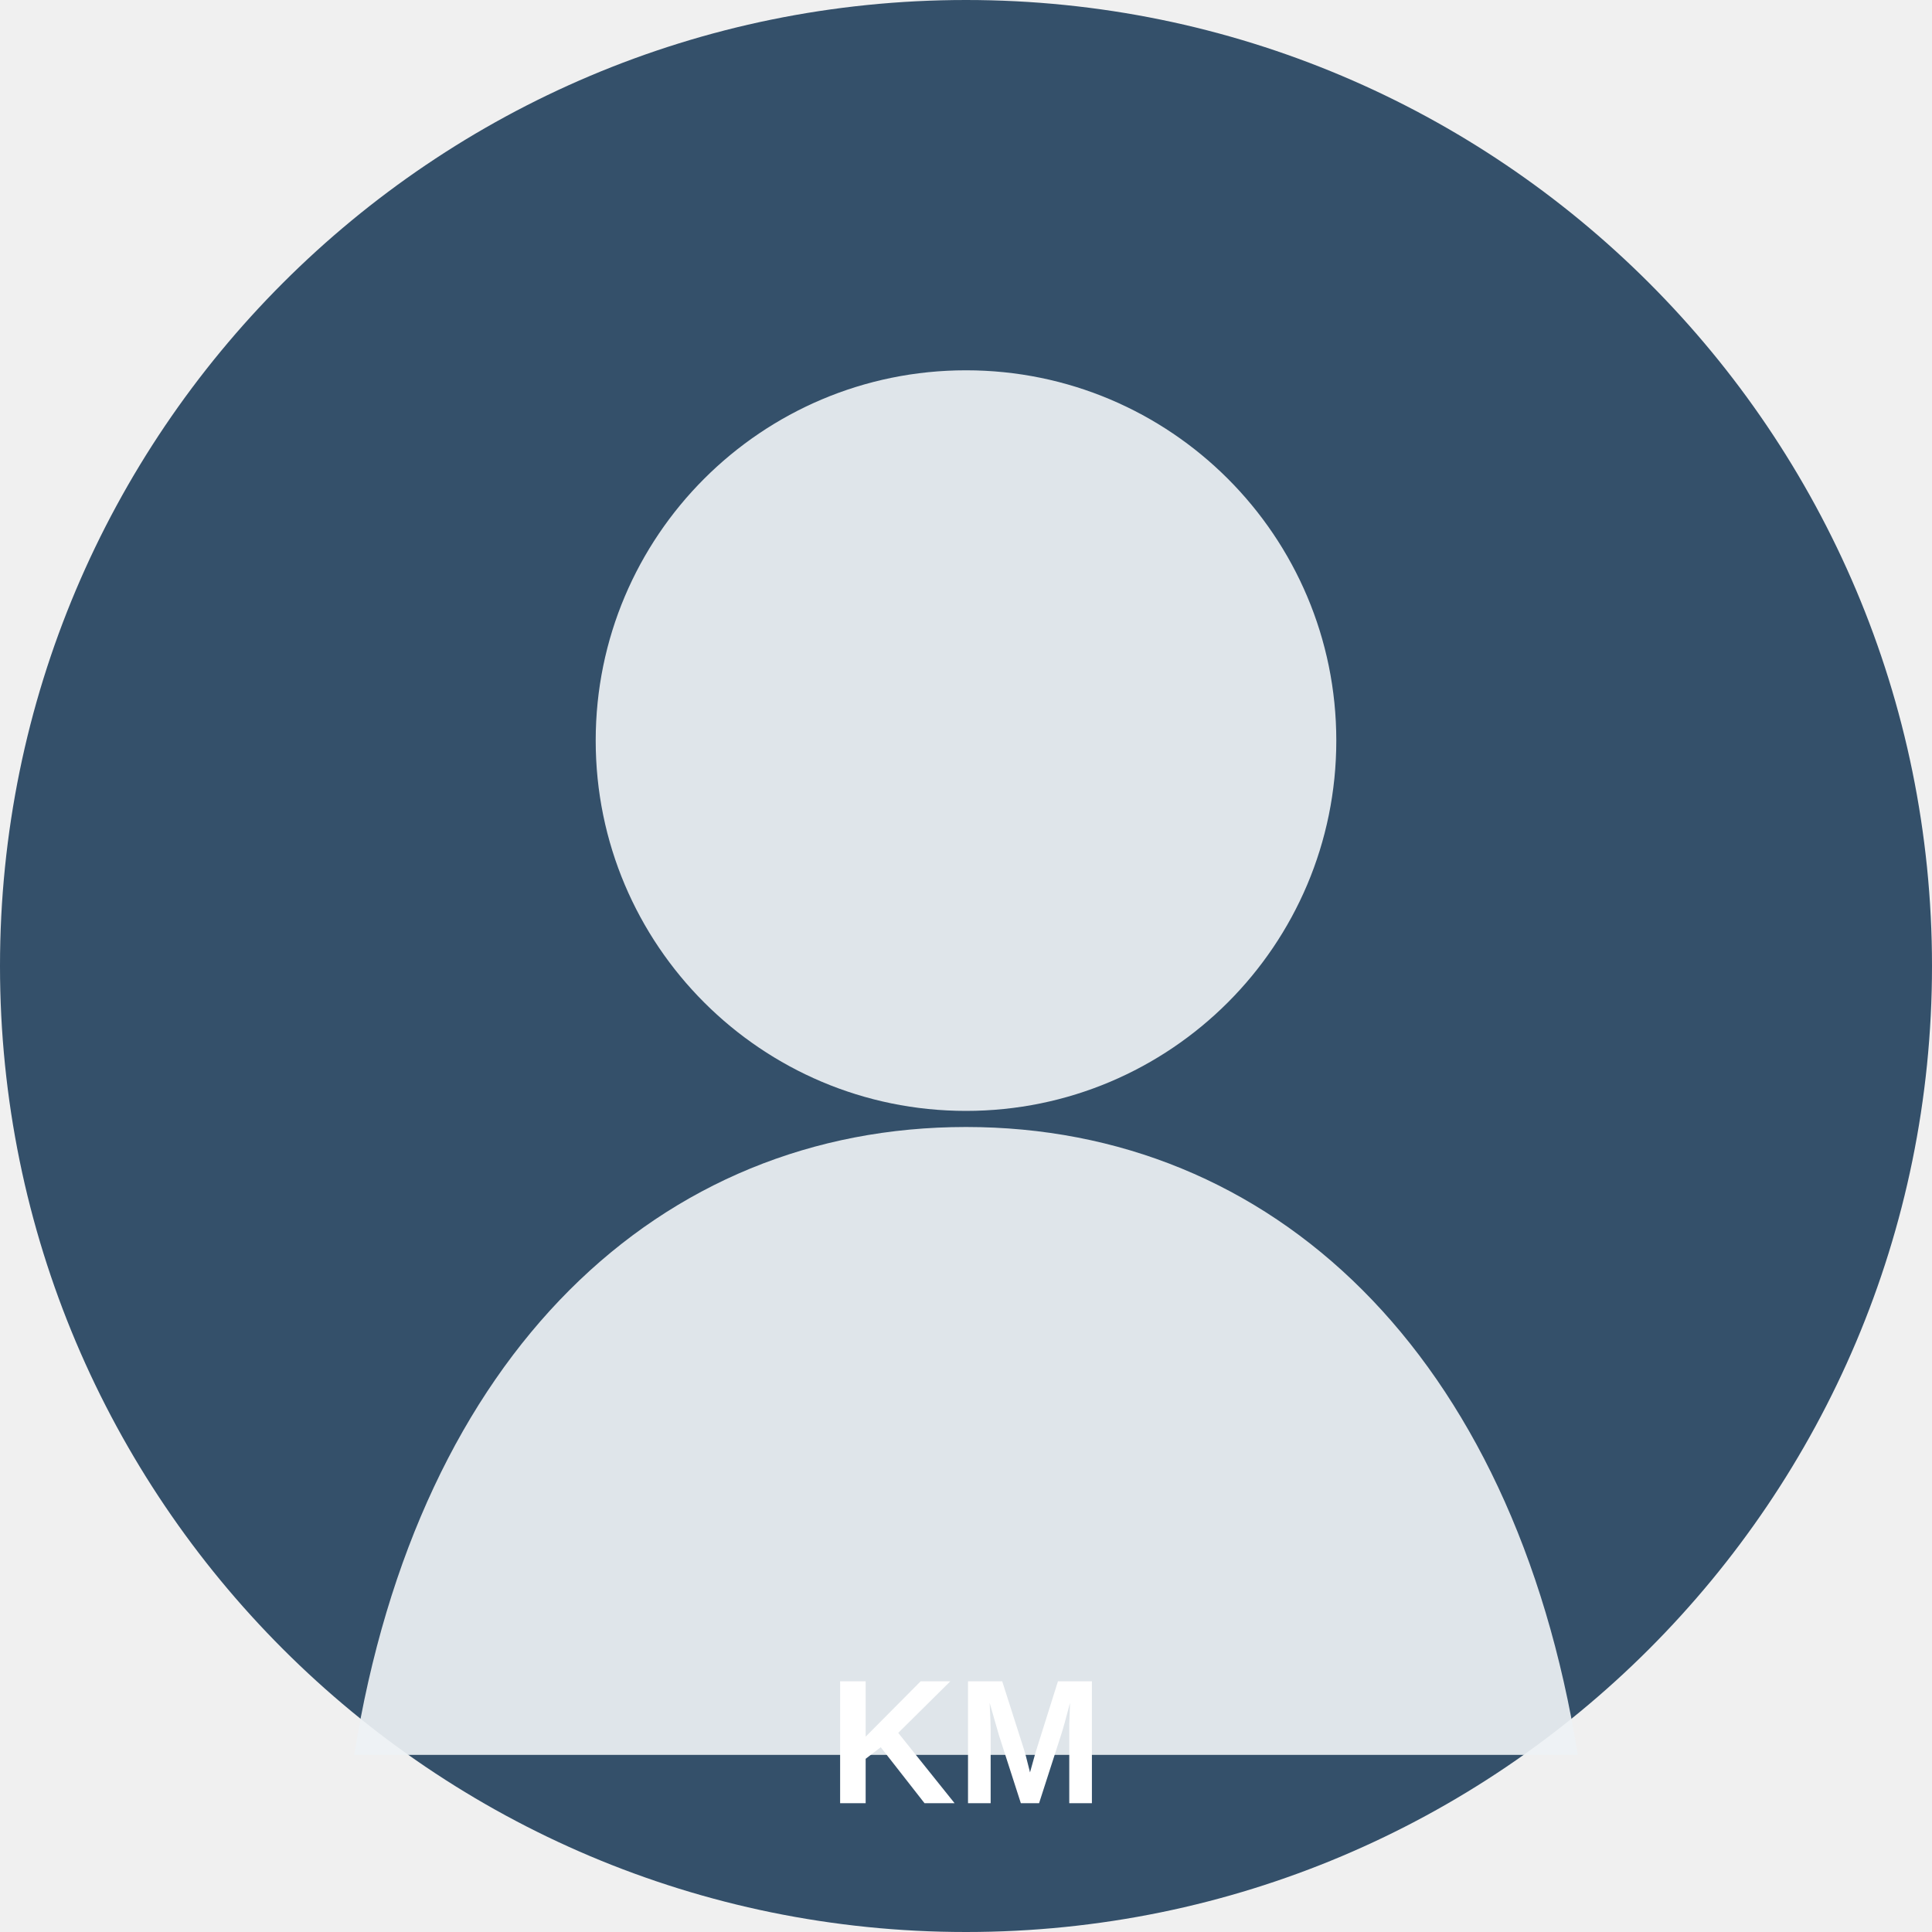
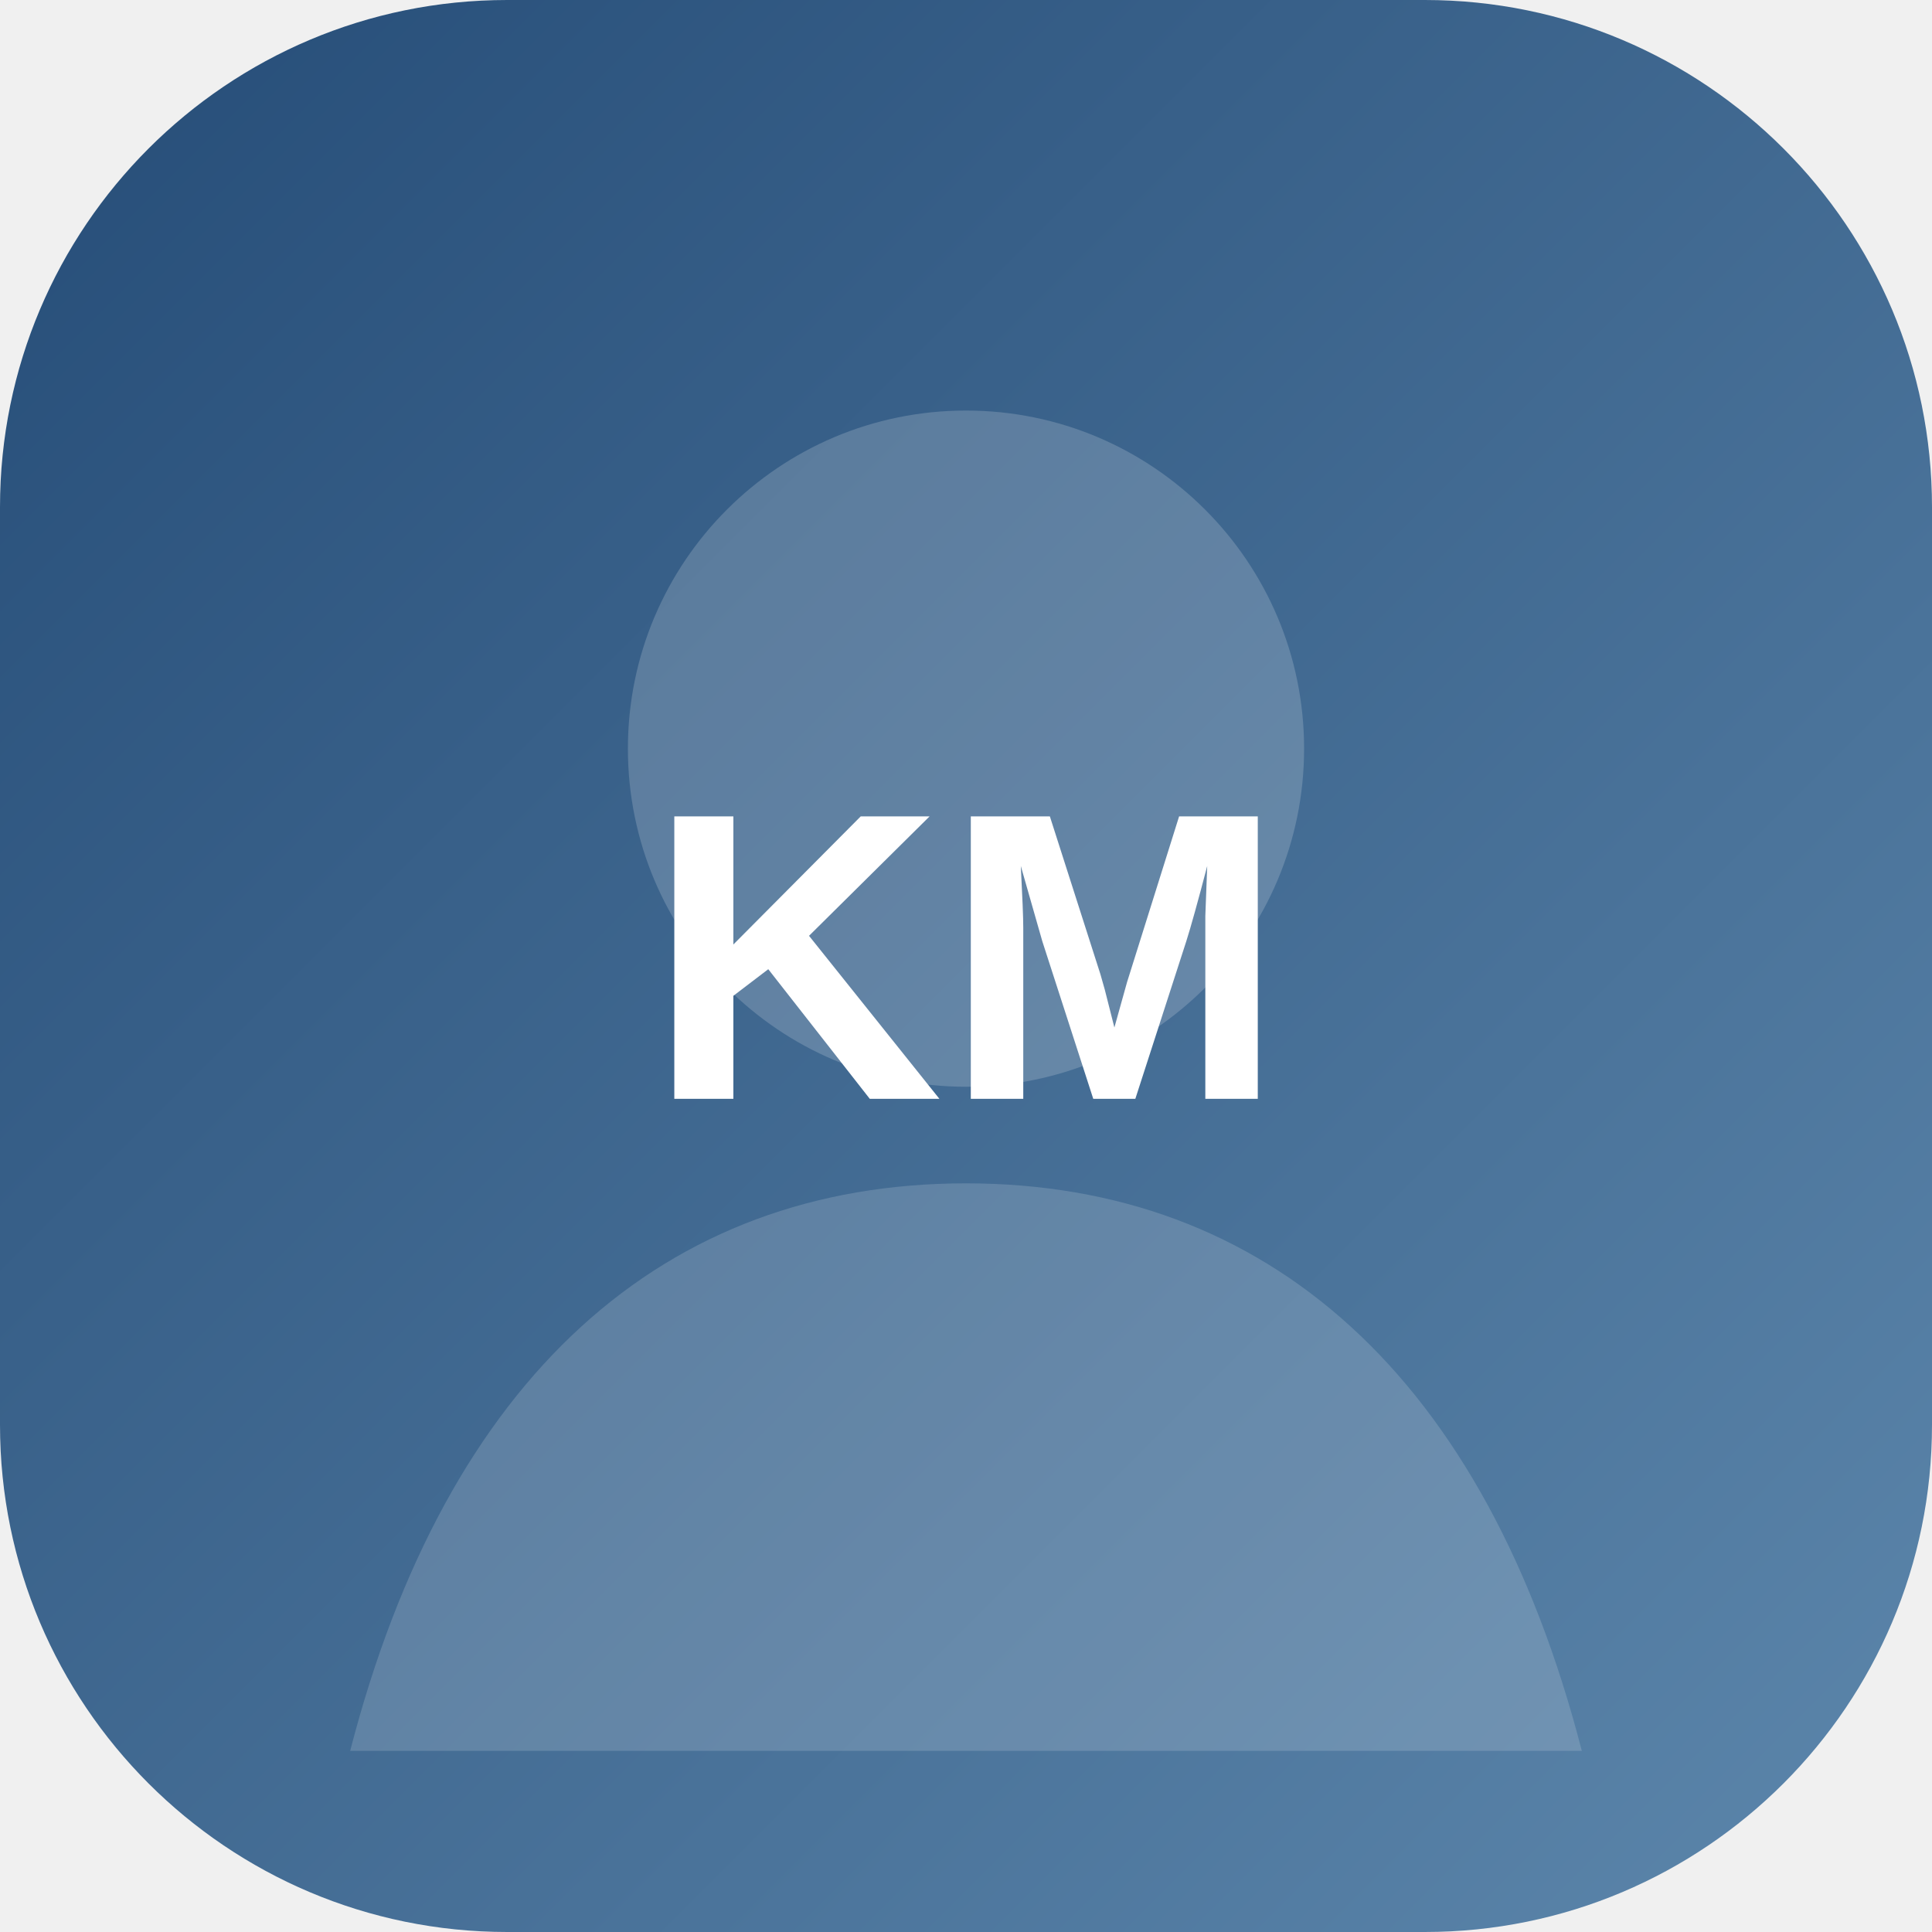
- <svg xmlns="http://www.w3.org/2000/svg" viewBox="0 0 240 240" role="img" aria-label="Demo avatar KM">
-   <rect width="240" height="240" rx="120" fill="#34506a" />
-   <circle cx="120" cy="92" r="46" fill="#eef2f5" opacity=".92" />
-   <path d="M44 218c8-50 38-78 76-78s68 28 76 78" fill="#eef2f5" opacity=".92" />
-   <text x="120" y="224" text-anchor="middle" font-family="Arial, sans-serif" font-size="22" font-weight="700" fill="#fff">KM</text>
+ <svg xmlns="http://www.w3.org/2000/svg" viewBox="0 0 160 160" role="img" aria-label="Kareem Mansour demo avatar">
+   <defs>
+     <linearGradient id="g" x1="0" y1="0" x2="1" y2="1">
+       <stop stop-color="#254c77" />
+       <stop offset="1" stop-color="#5d87ac" />
+     </linearGradient>
+   </defs>
+   <rect width="160" height="160" rx="42" fill="url(#g)" />
+   <circle cx="80" cy="62" r="28" fill="#fff" fill-opacity=".18" />
+   <path d="M29 145c8-31 26-47 51-47s43 16 51 47" fill="#fff" fill-opacity=".16" />
+   <text x="80" y="91" text-anchor="middle" fill="#fff" font-family="Arial,sans-serif" font-size="34" font-weight="700">KM</text>
</svg>
